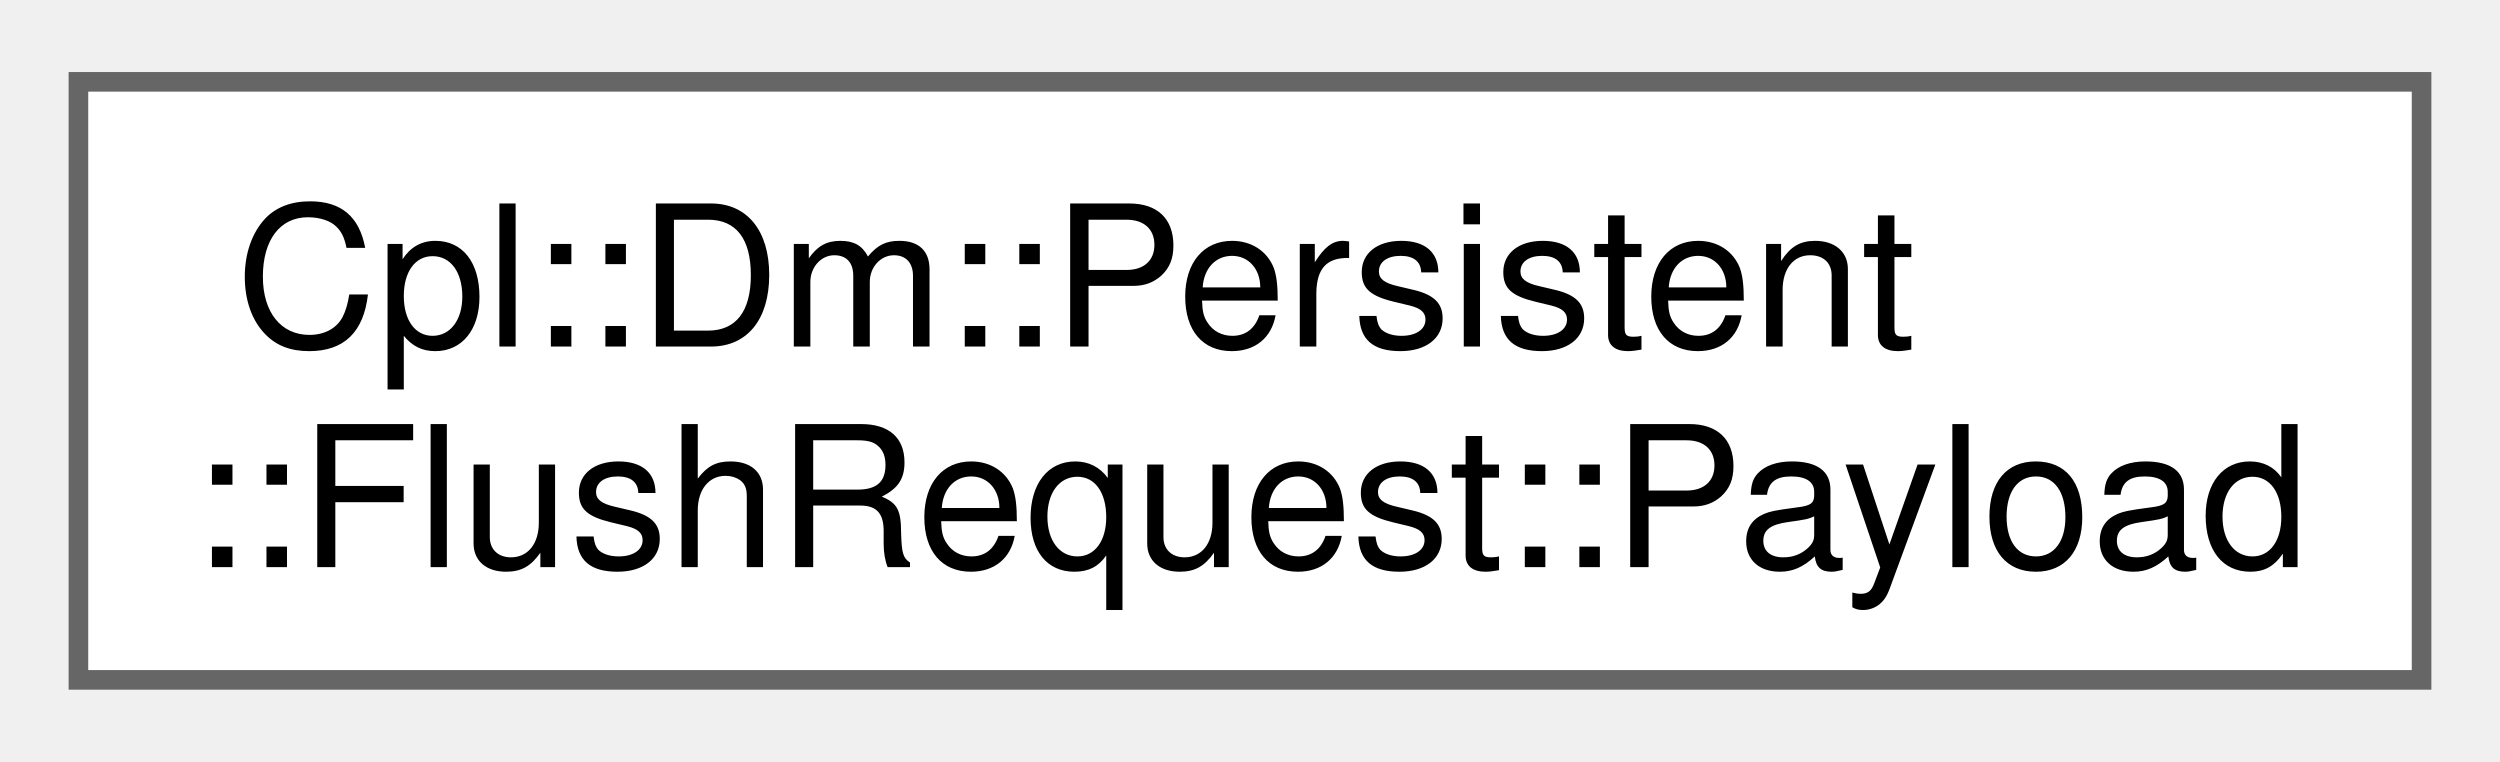
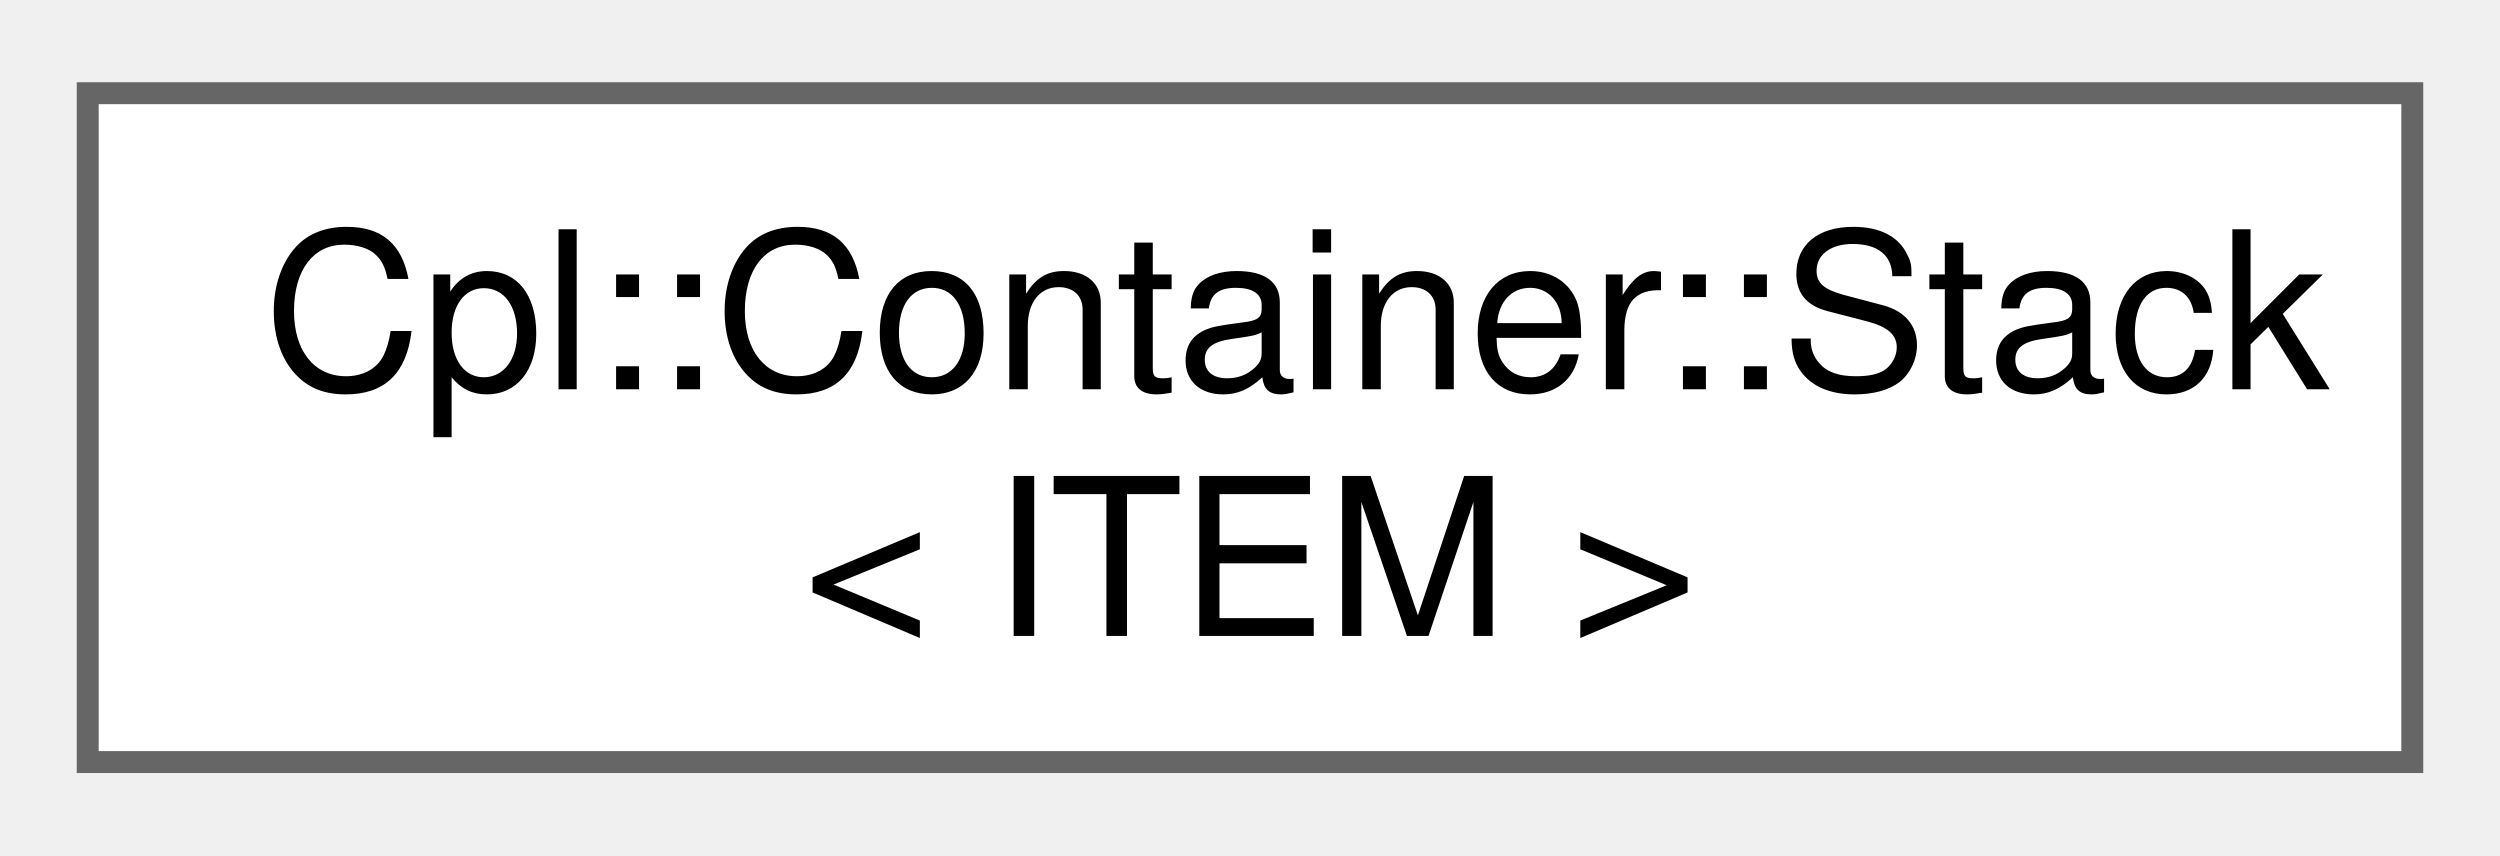
- <svg xmlns="http://www.w3.org/2000/svg" xmlns:xlink="http://www.w3.org/1999/xlink" width="128pt" height="39pt" viewBox="0.00 0.00 127.50 38.50">
+ <svg xmlns="http://www.w3.org/2000/svg" xmlns:xlink="http://www.w3.org/1999/xlink" width="114pt" height="39pt" viewBox="0.00 0.00 114.00 38.50">
  <g id="graph0" class="graph" transform="scale(1 1) rotate(0) translate(4 34.5)">
    <g id="Node000000" class="node">
      <g id="a_Node000000">
-         <a xlink:href="class_cpl_1_1_dm_1_1_persistent_1_1_flush_request_1_1_payload.html" target="_top" xlink:title="Payload for Message: GetLatest.">
-           <polygon fill="white" stroke="#666666" points="119.5,-30.5 0,-30.5 0,0 119.5,0 119.5,-30.5" />
-           <text text-anchor="start" x="8" y="-17" font-family="Helvetica,sans-Serif" font-size="10.00">Cpl::Dm::Persistent</text>
-           <text text-anchor="middle" x="59.75" y="-5.75" font-family="Helvetica,sans-Serif" font-size="10.00">::FlushRequest::Payload</text>
+         <a xlink:href="class_cpl_1_1_container_1_1_stack.html" target="_top" xlink:title="This template class implements a Stack that has a fixed depth and stores copies of the data items.">
+           <polygon fill="white" stroke="#666666" points="106,-30.5 0,-30.5 0,0 106,0 106,-30.5" />
+           <text text-anchor="start" x="8" y="-17" font-family="Helvetica,sans-Serif" font-size="10.00">Cpl::Container::Stack</text>
+           <text text-anchor="middle" x="53" y="-5.75" font-family="Helvetica,sans-Serif" font-size="10.00">&lt; ITEM &gt;</text>
        </a>
      </g>
    </g>
  </g>
</svg>
